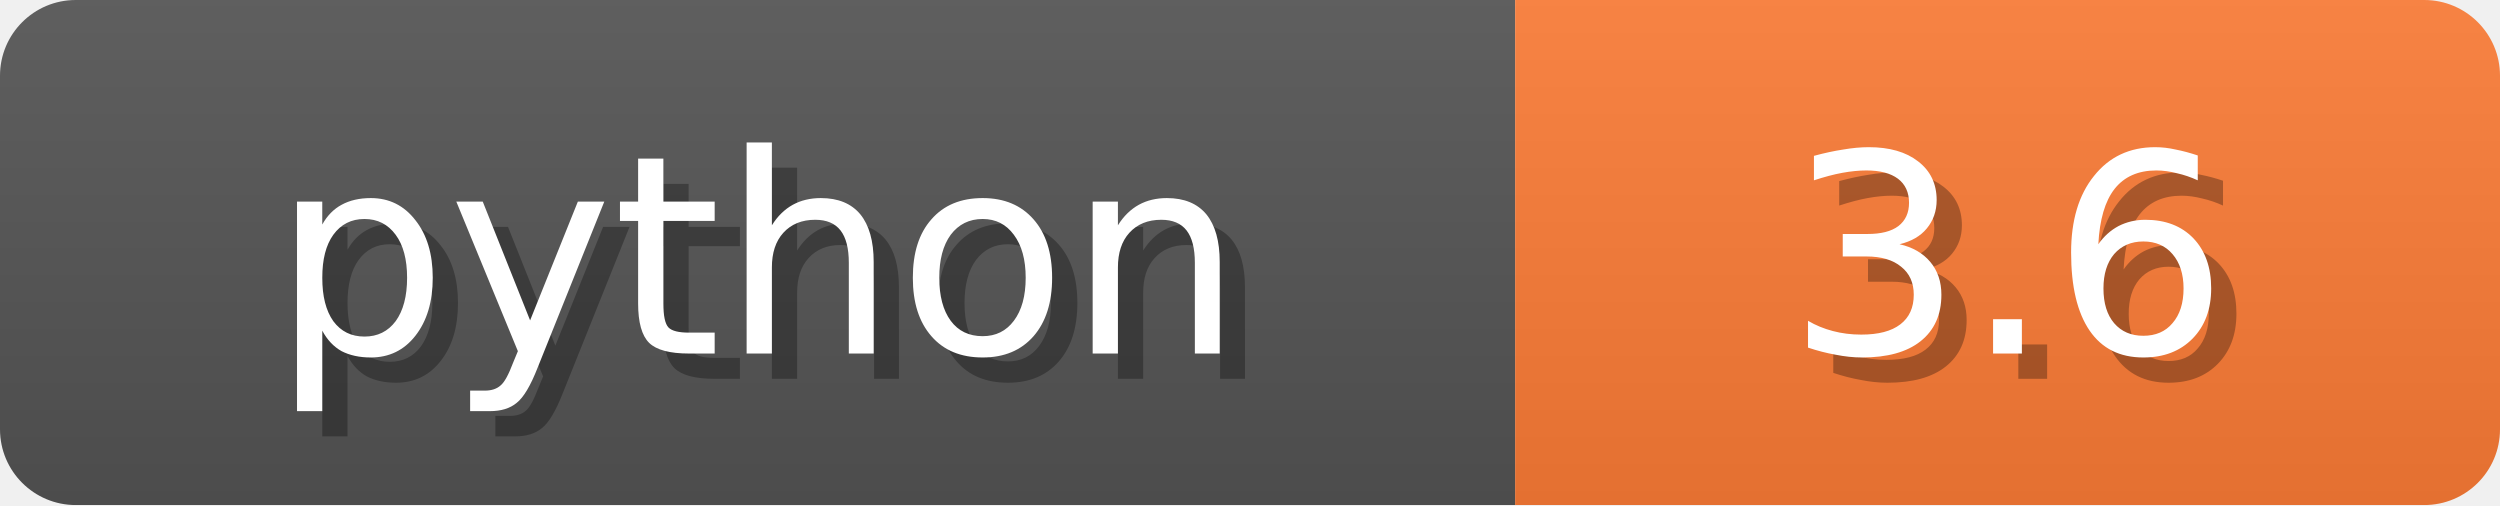
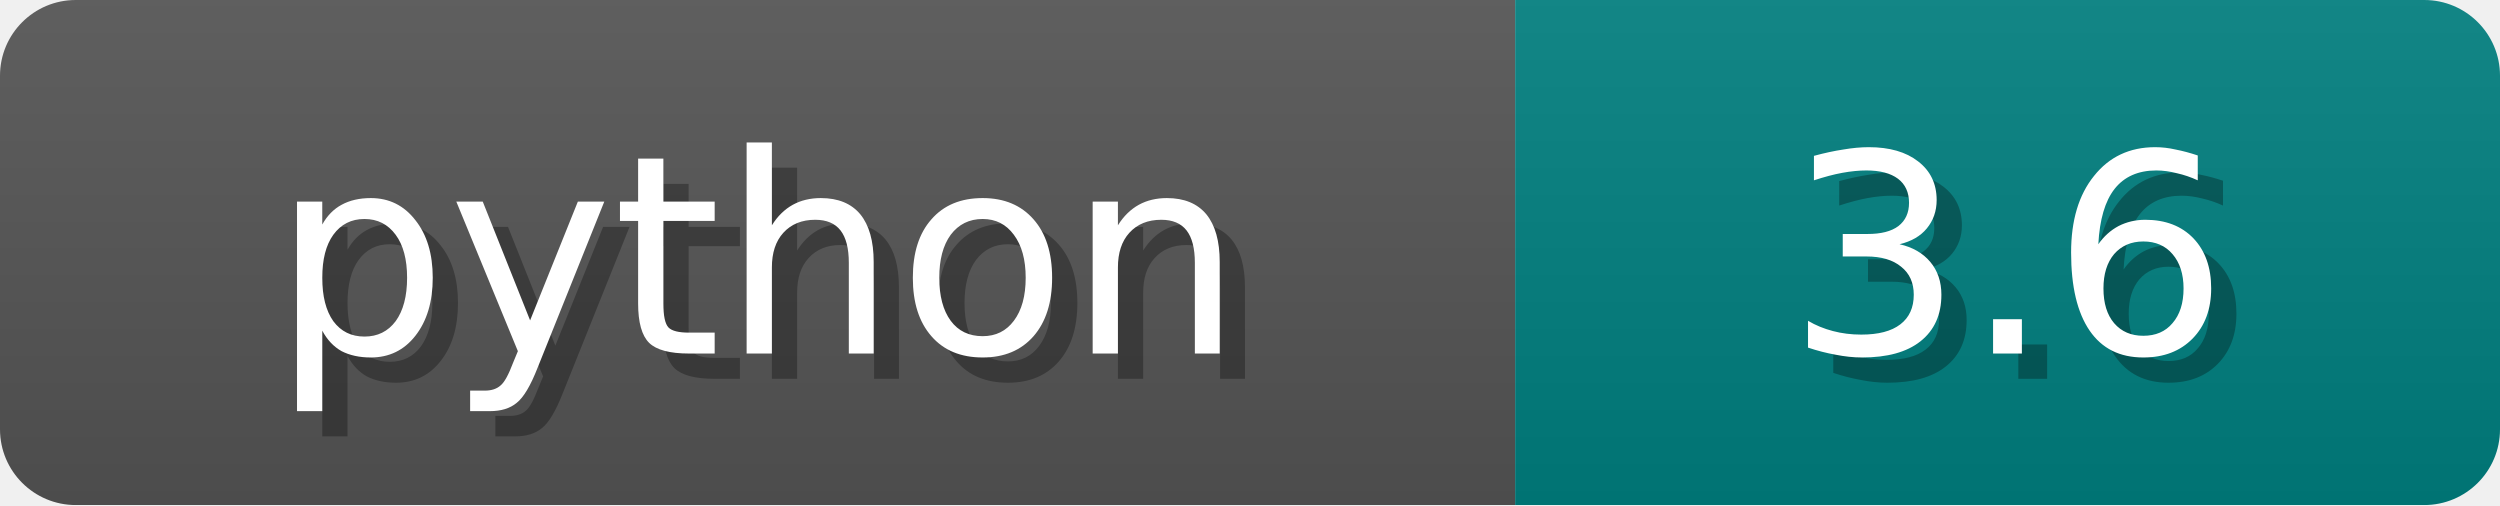
<svg xmlns="http://www.w3.org/2000/svg" width="99" height="20">
  <linearGradient id="b" x2="0" y2="100%">
    <stop offset="0" stop-color="#bbb" stop-opacity=".1" />
    <stop offset="1" stop-opacity=".1" />
  </linearGradient>
  <mask id="anybadge_4">
    <rect width="99" height="20" rx="3" fill="#fff" />
  </mask>
  <g mask="url(#anybadge_4)">
    <path fill="#555" d="M0 0h60v20H0z" />
-     <path fill="#fe7d37" d="M60 0h39v20H60z" />
+     <path fill="#008080" d="M60 0h39v20H60z" />
    <path fill="url(#b)" d="M0 0h99v20H0z" />
  </g>
  <g fill="#fff" text-anchor="middle" font-family="DejaVu Sans,Verdana,Geneva,sans-serif" font-size="11">
    <text x="31.0" y="15" fill="#010101" fill-opacity=".3">python</text>
    <text x="30.0" y="14">python</text>
  </g>
  <g fill="#fff" text-anchor="middle" font-family="DejaVu Sans,Verdana,Geneva,sans-serif" font-size="11">
    <text x="80.5" y="15" fill="#010101" fill-opacity=".3">3.6</text>
    <text x="79.5" y="14">3.6</text>
  </g>
</svg>
